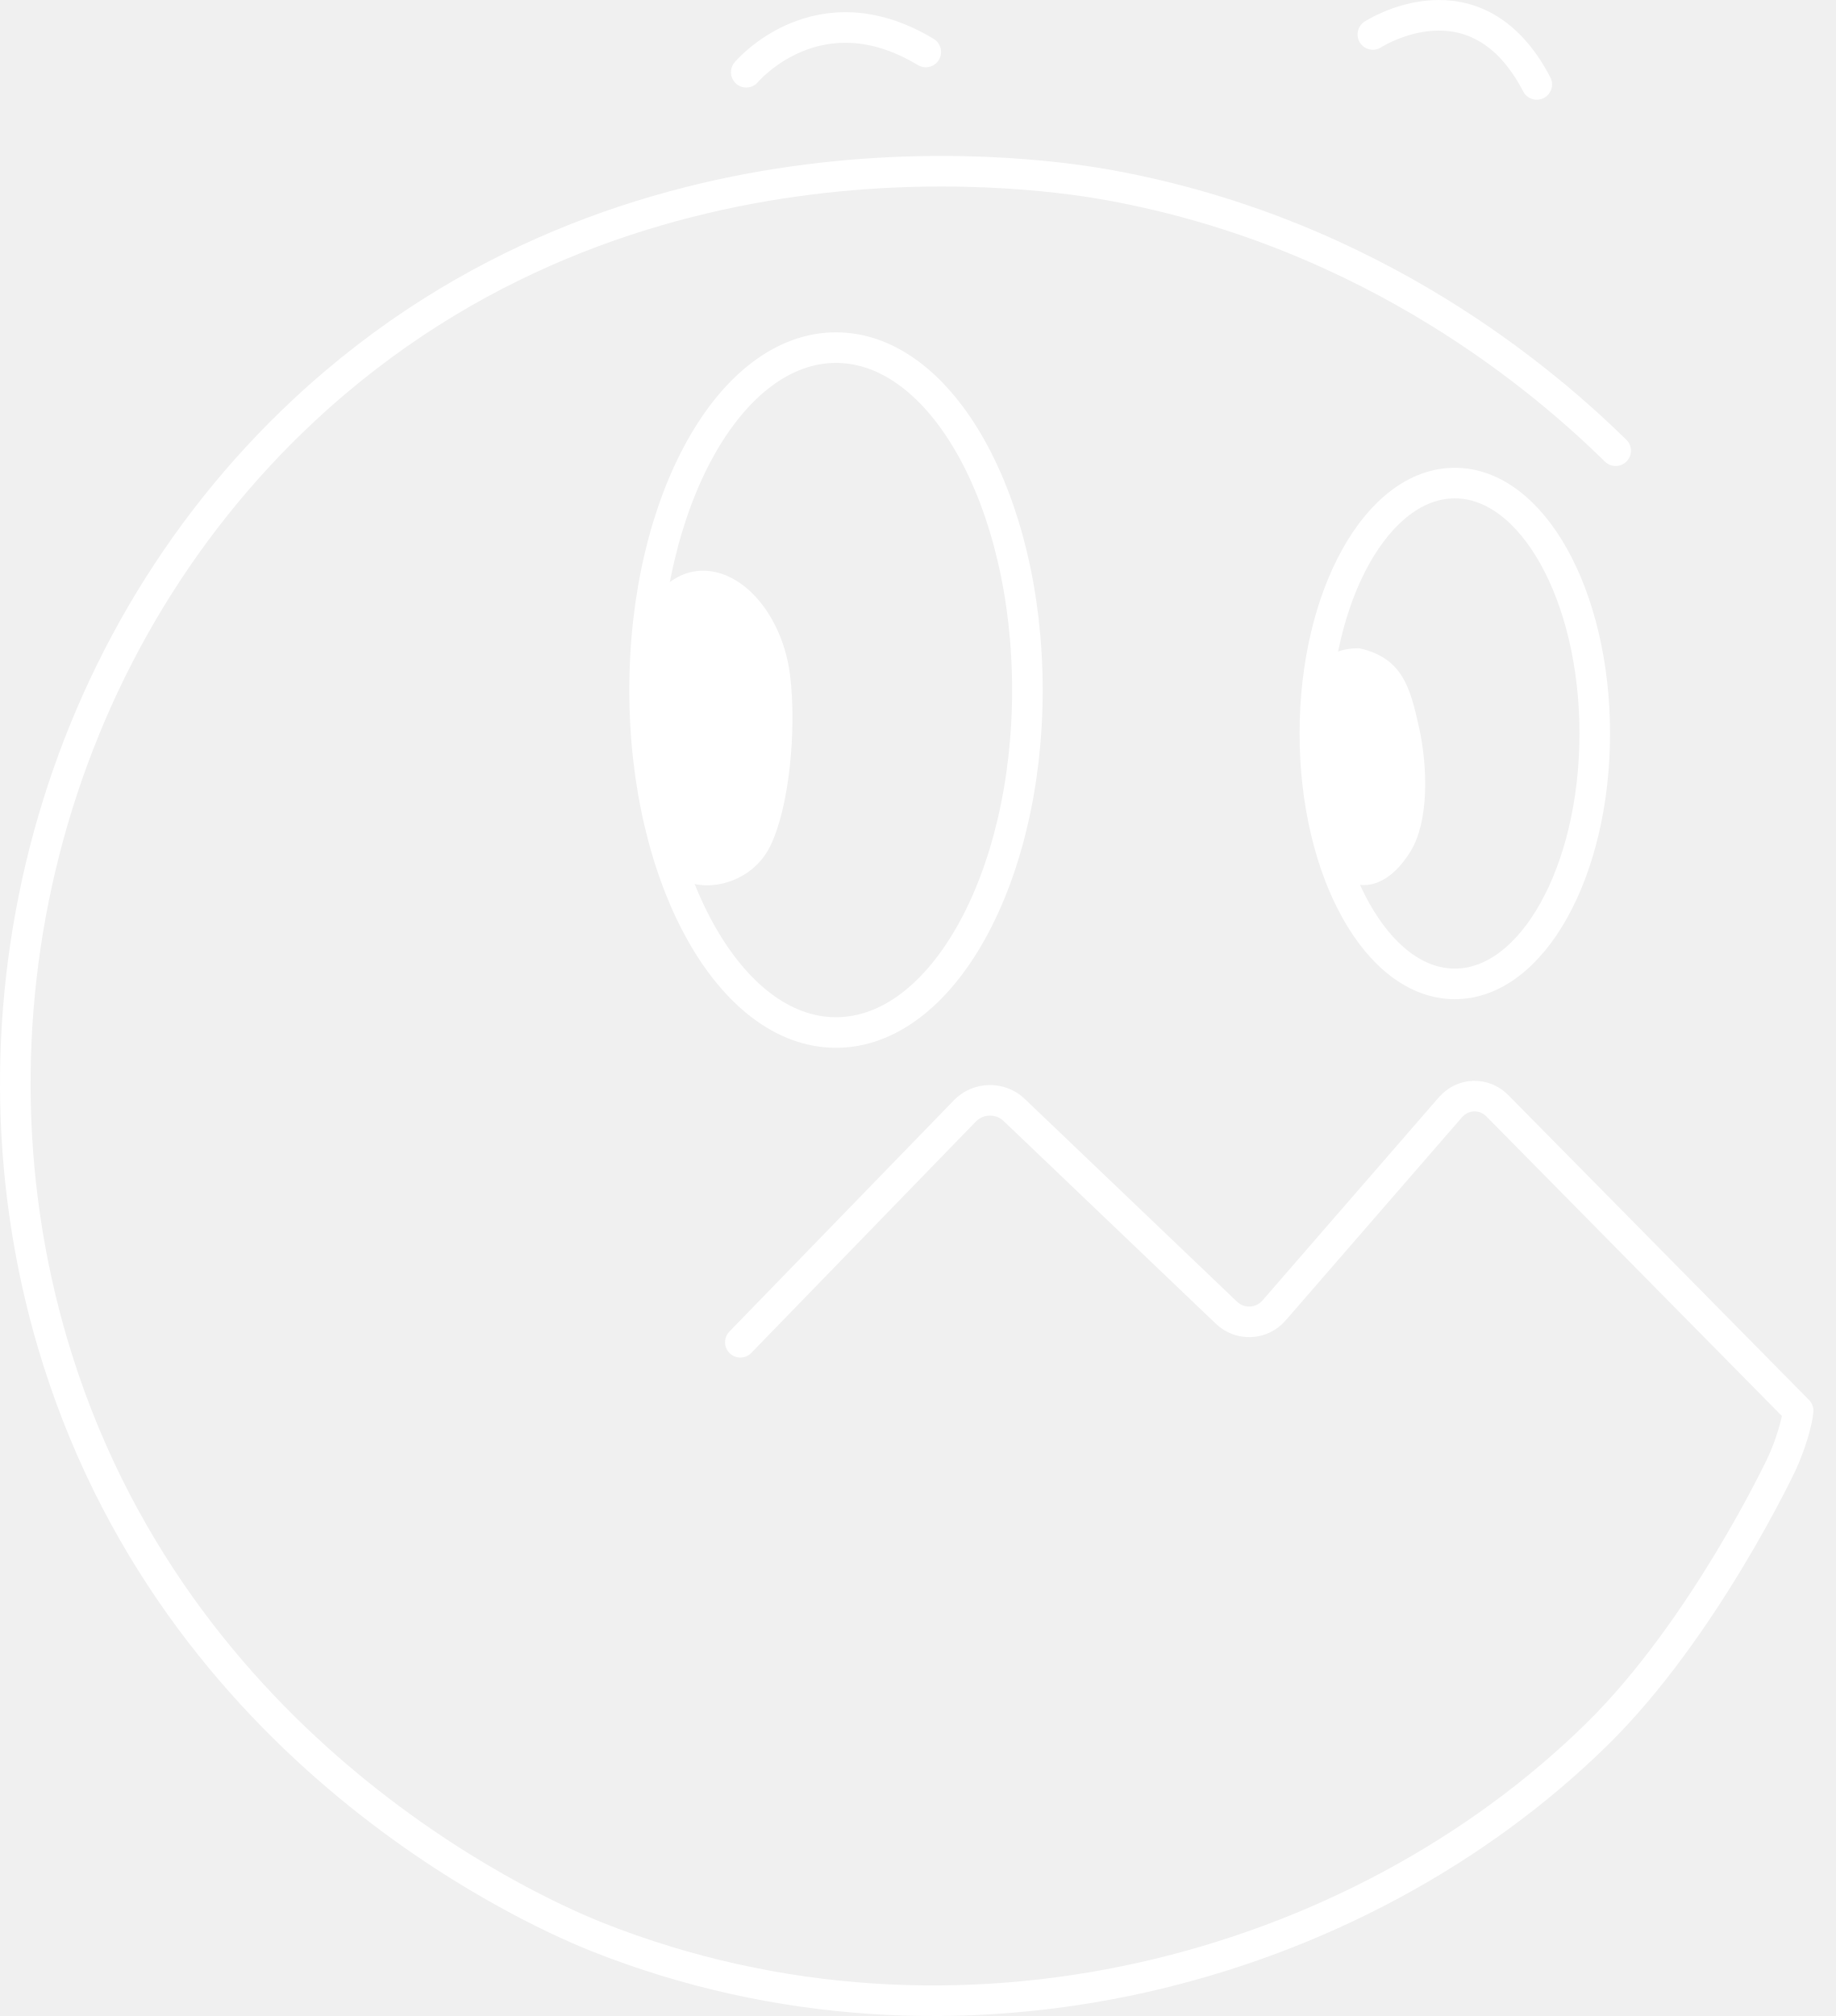
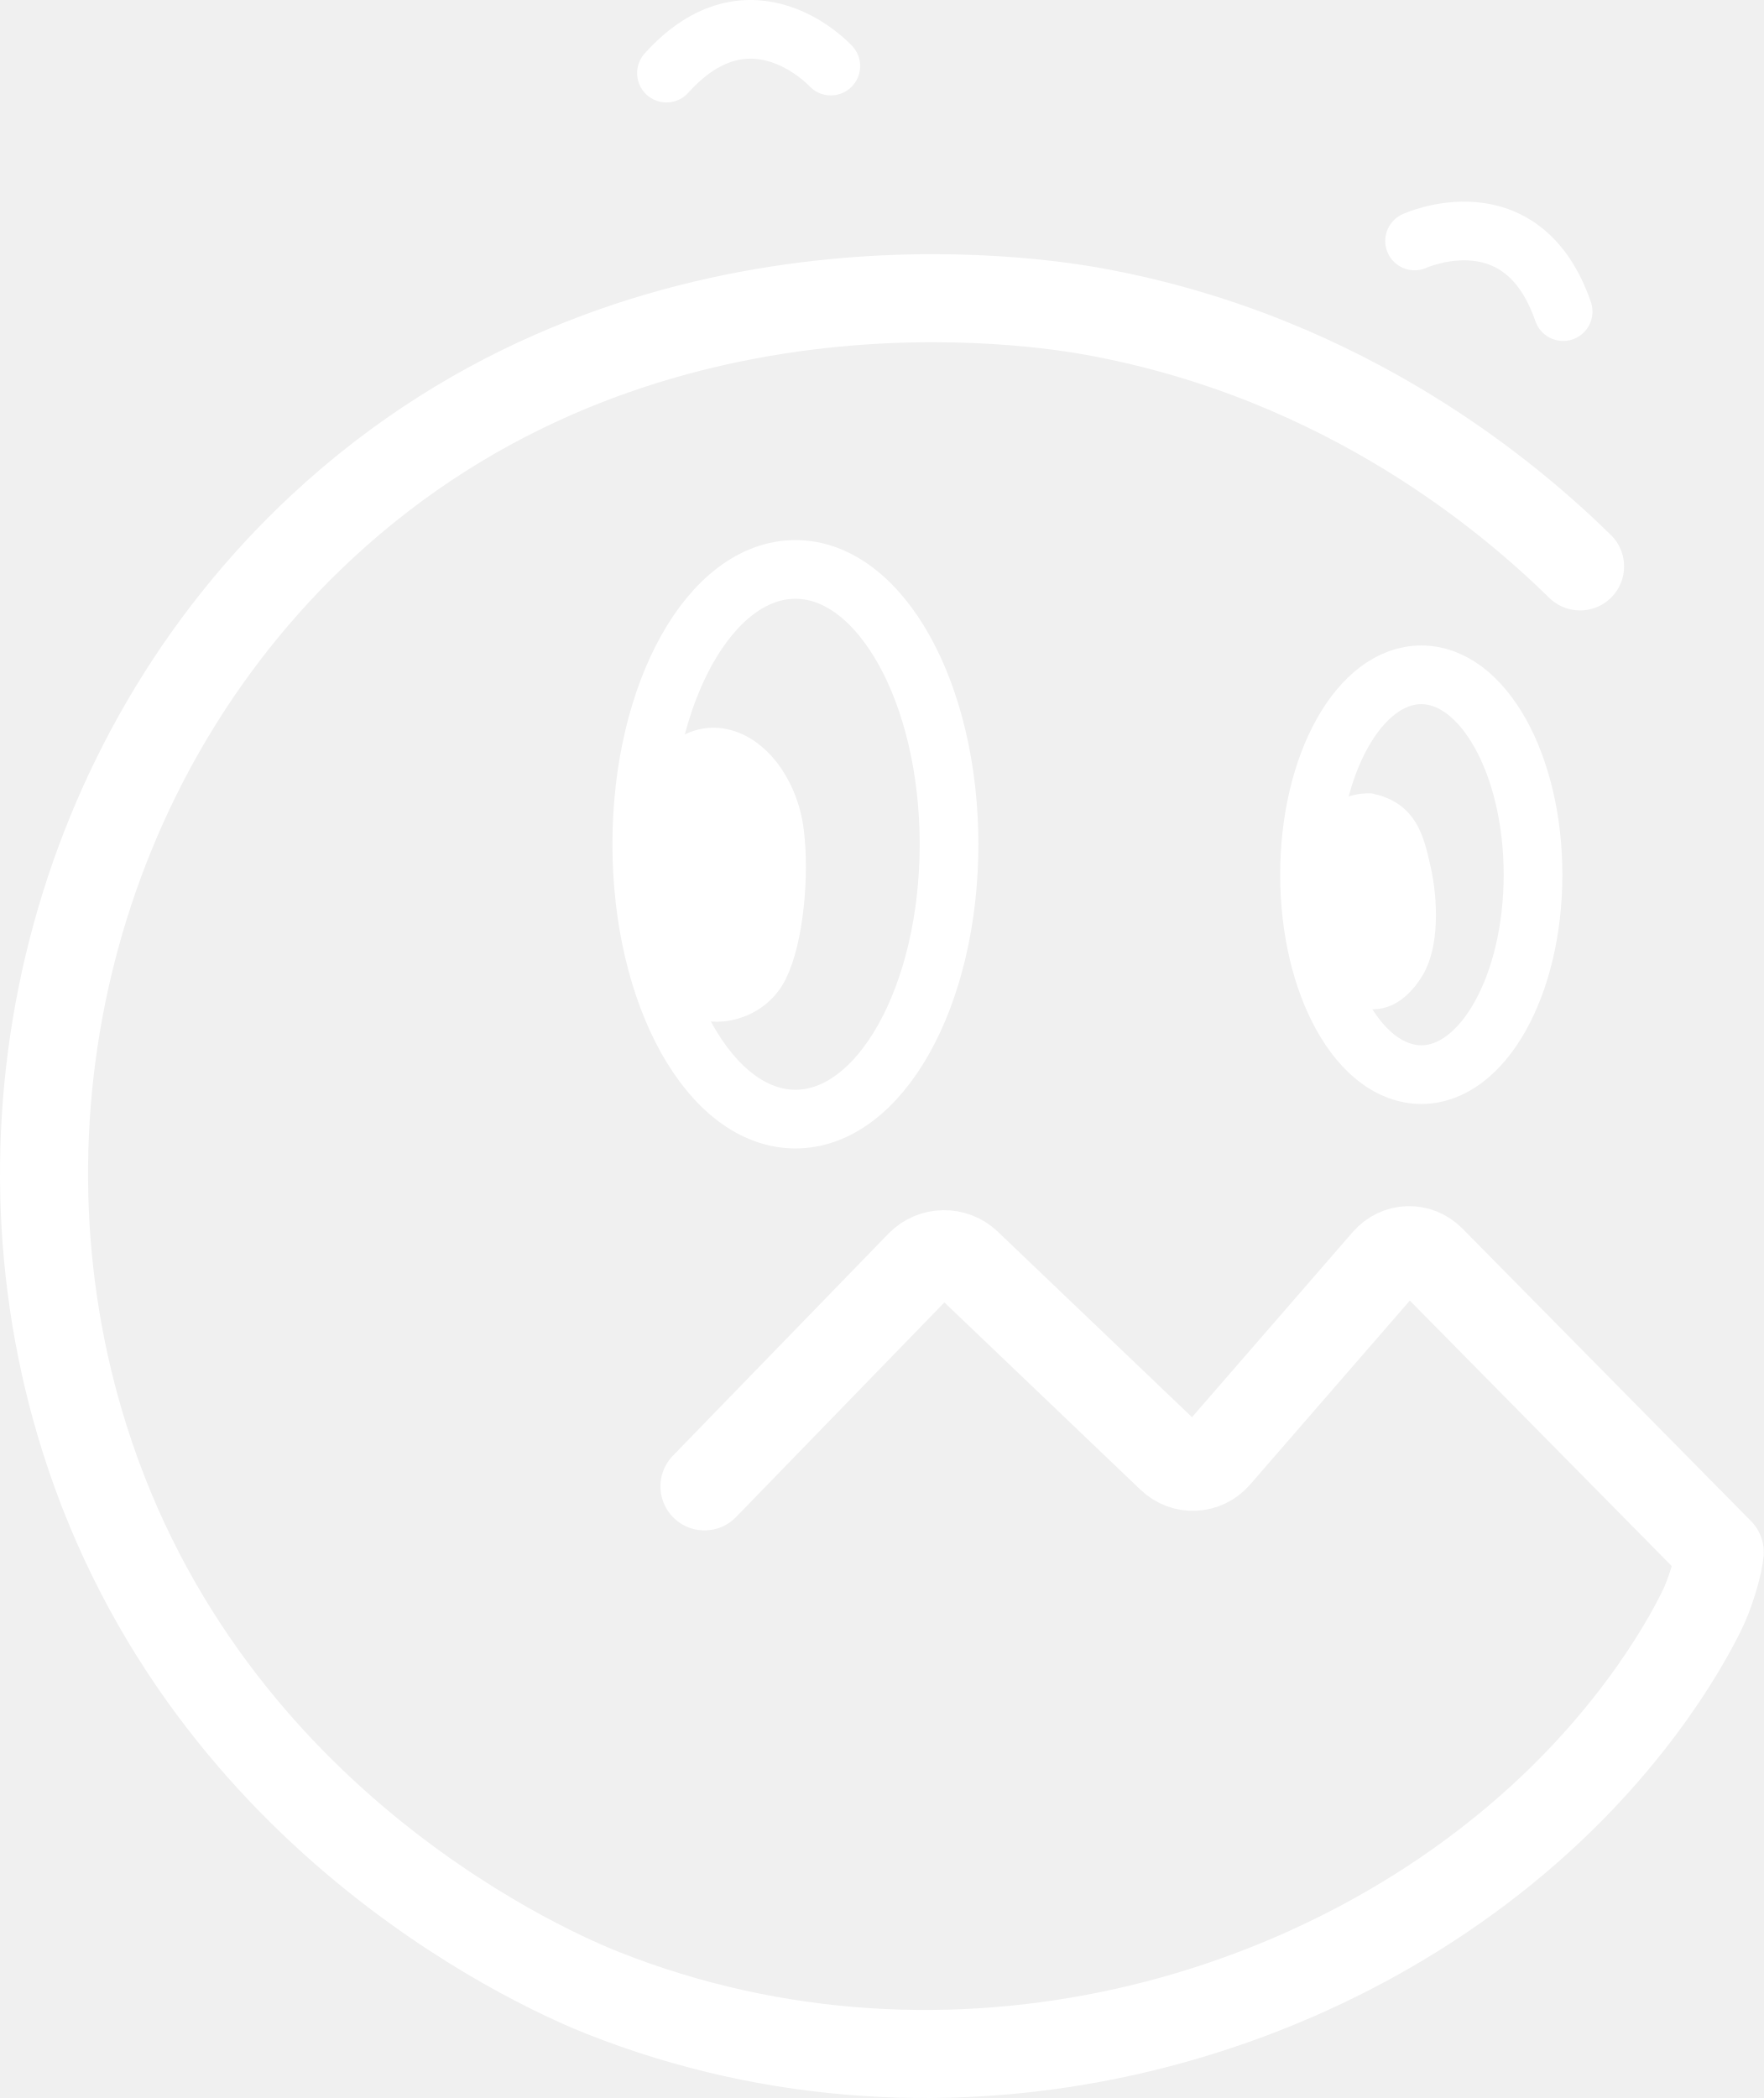
- <svg xmlns="http://www.w3.org/2000/svg" viewBox="0 0 600.42 659.29">
+ <svg xmlns="http://www.w3.org/2000/svg" viewBox="0 0 601.02 714.91">
  <defs>
    <style>
-       .cls-1 {
+       .cls-1w {
        stroke-linejoin: round;
+         stroke-width: 30px;
      }

-       .cls-1, .cls-2, .cls-3, .cls-4 {
+       .cls-1w, .cls-2w, .cls-3w, .cls-4w, .cls-5w {
+         stroke: #fff;
+       }
+ 
+       .cls-1w, .cls-3w {
+         stroke-linecap: round;
+       }
+ 
+       .cls-1w, .cls-3w, .cls-5w {
        fill: none;
      }

-       .cls-1, .cls-3 {
-         stroke-linecap: round;
-       }
- 
-       .cls-1, .cls-3, .cls-4 {
+       .cls-2w {
        stroke-width: 10px;
      }

-       .cls-1, .cls-3, .cls-4, .cls-5 {
-         stroke: #fff;
-       }
- 
-       .cls-2 {
-         stroke-width: 0px;
-       }
- 
-       .cls-3, .cls-4, .cls-5 {
+       .cls-2w, .cls-3w, .cls-4w, .cls-5w {
        stroke-miterlimit: 10;
      }

-       .cls-5 {
+       .cls-2w, .cls-4w {
        fill: #fff;
+       }
+ 
+       .cls-3w, .cls-5w {
+         stroke-width: 20px;
+       }
+ 
+       .cls-4w {
+         stroke-width: 15px;
      }
    </style>
  </defs>
-   <g id="bgc">
-     <path class="cls-2" d="m524.82,154.15c-15.66-16.29-100.03-100.89-227.15-98.08-126.8,2.8-250.97,91.59-284.18,225.89-36.09,145.91,45.73,302.91,189.78,354.68,152.12,54.68,318.24-27.92,375.63-166.44,42.37-102.28,21.04-224.34-54.08-316.04Z" />
-   </g>
  <g id="face">
-     <path class="cls-1" d="m528.42,147.39c-22.46-21.99-78.74-71.01-165.45-86.81-18.53-3.38-156.59-26.1-263.49,73.53C14.74,213.09-15.35,336.29,18.81,444.58c42.04,133.26,162.24,183.22,176.68,188.94,117.62,46.56,248.29,10.73,326.81-66.38,35.01-34.38,60.4-88.36,60.4-88.36,2.65-5.64,5.08-13.49,5.4-17.44l-2.54-2.57-95.81-97.12c-4.38-4.44-11.31-4.22-15.4.49l-57.64,66.39c-4.09,4.71-11.12,5.04-15.63.73l-69.39-66.28c-4.51-4.31-11.75-4.17-16.1.3l-73.46,75.68" />
+     <path class="cls-1w" d="m538.42,193.01c-22.46-21.99-78.74-71.01-165.45-86.81-18.53-3.38-156.59-26.1-263.49,73.53C24.74,258.71-5.35,381.91,28.81,490.2c42.04,133.26,162.24,183.22,176.68,188.94,117.62,46.56,248.29,10.73,326.81-66.38,35.01-34.38,48.68-66.28,48.68-66.28,2.46-5.73,4.73-13.65,5.04-17.6l-2.54-2.57-95.81-97.12c-4.38-4.44-11.31-4.22-15.4.49l-57.64,66.39c-4.09,4.71-11.12,5.04-15.63.73l-69.39-66.28c-4.51-4.31-11.75-4.17-16.1.3l-73.46,75.68" />
  </g>
  <g id="eyes">
-     <ellipse class="cls-4" cx="273.42" cy="225.67" rx="62.6" ry="111.99" />
-     <ellipse class="cls-4" cx="475.81" cy="239.87" rx="45.77" ry="81.89" />
-     <path class="cls-3" d="m244.07,23.62s23.38-27.92,58.71-6.62" />
-     <path class="cls-3" d="m449,11.27s33.7-21.96,53.62,16.34" />
+     <ellipse class="cls-5w" cx="271.04" cy="287.69" rx="52.35" ry="93.65" />
+     <ellipse class="cls-5w" cx="484.31" cy="298.07" rx="38.08" ry="68.12" />
+     <path class="cls-3w" d="m482.03,82.11s36.57-16.75,50.62,24.07" />
+     <path class="cls-3w" d="m283.1,22.51s-27.13-29.69-56,2.4" />
  </g>
  <g id="eyes_color" data-name="eyes color">
-     <path class="cls-5" d="m211.72,199.63s6.72-13.46,19.62-12.44,24.3,15.74,26.54,33.53c2.23,17.79-.25,43.32-6.45,55.83-6.2,12.51-21.67,14.93-28.32,10.27s-15.06-50.51-11.38-87.2Z" />
-     <path class="cls-5" d="m430.17,222.42s1.09-10.06,14.39-9.91c13.69,3.1,16.16,12.39,19.06,25.49s3.19,30.66-2.76,40.24-13.24,12.68-20.23,9.54c-4.61-6.88-11.65-29.2-10.46-65.36Z" />
+     <path class="cls-4w" d="m227.85,265.92s5.62-11.25,16.4-10.4,20.32,13.17,22.19,28.04c1.87,14.87-.21,36.23-5.39,46.69s-18.12,12.48-23.68,8.59-12.6-42.24-9.52-72.92Z" />
+     <path class="cls-2w" d="m454.82,283.56s.91-8.37,11.97-8.24c11.39,2.58,13.44,10.31,15.85,21.21,2.41,10.9,2.66,25.51-2.29,33.47-4.95,7.97-11.01,10.55-16.83,7.93-3.84-5.73-9.69-24.29-8.7-54.37Z" />
  </g>
</svg>
